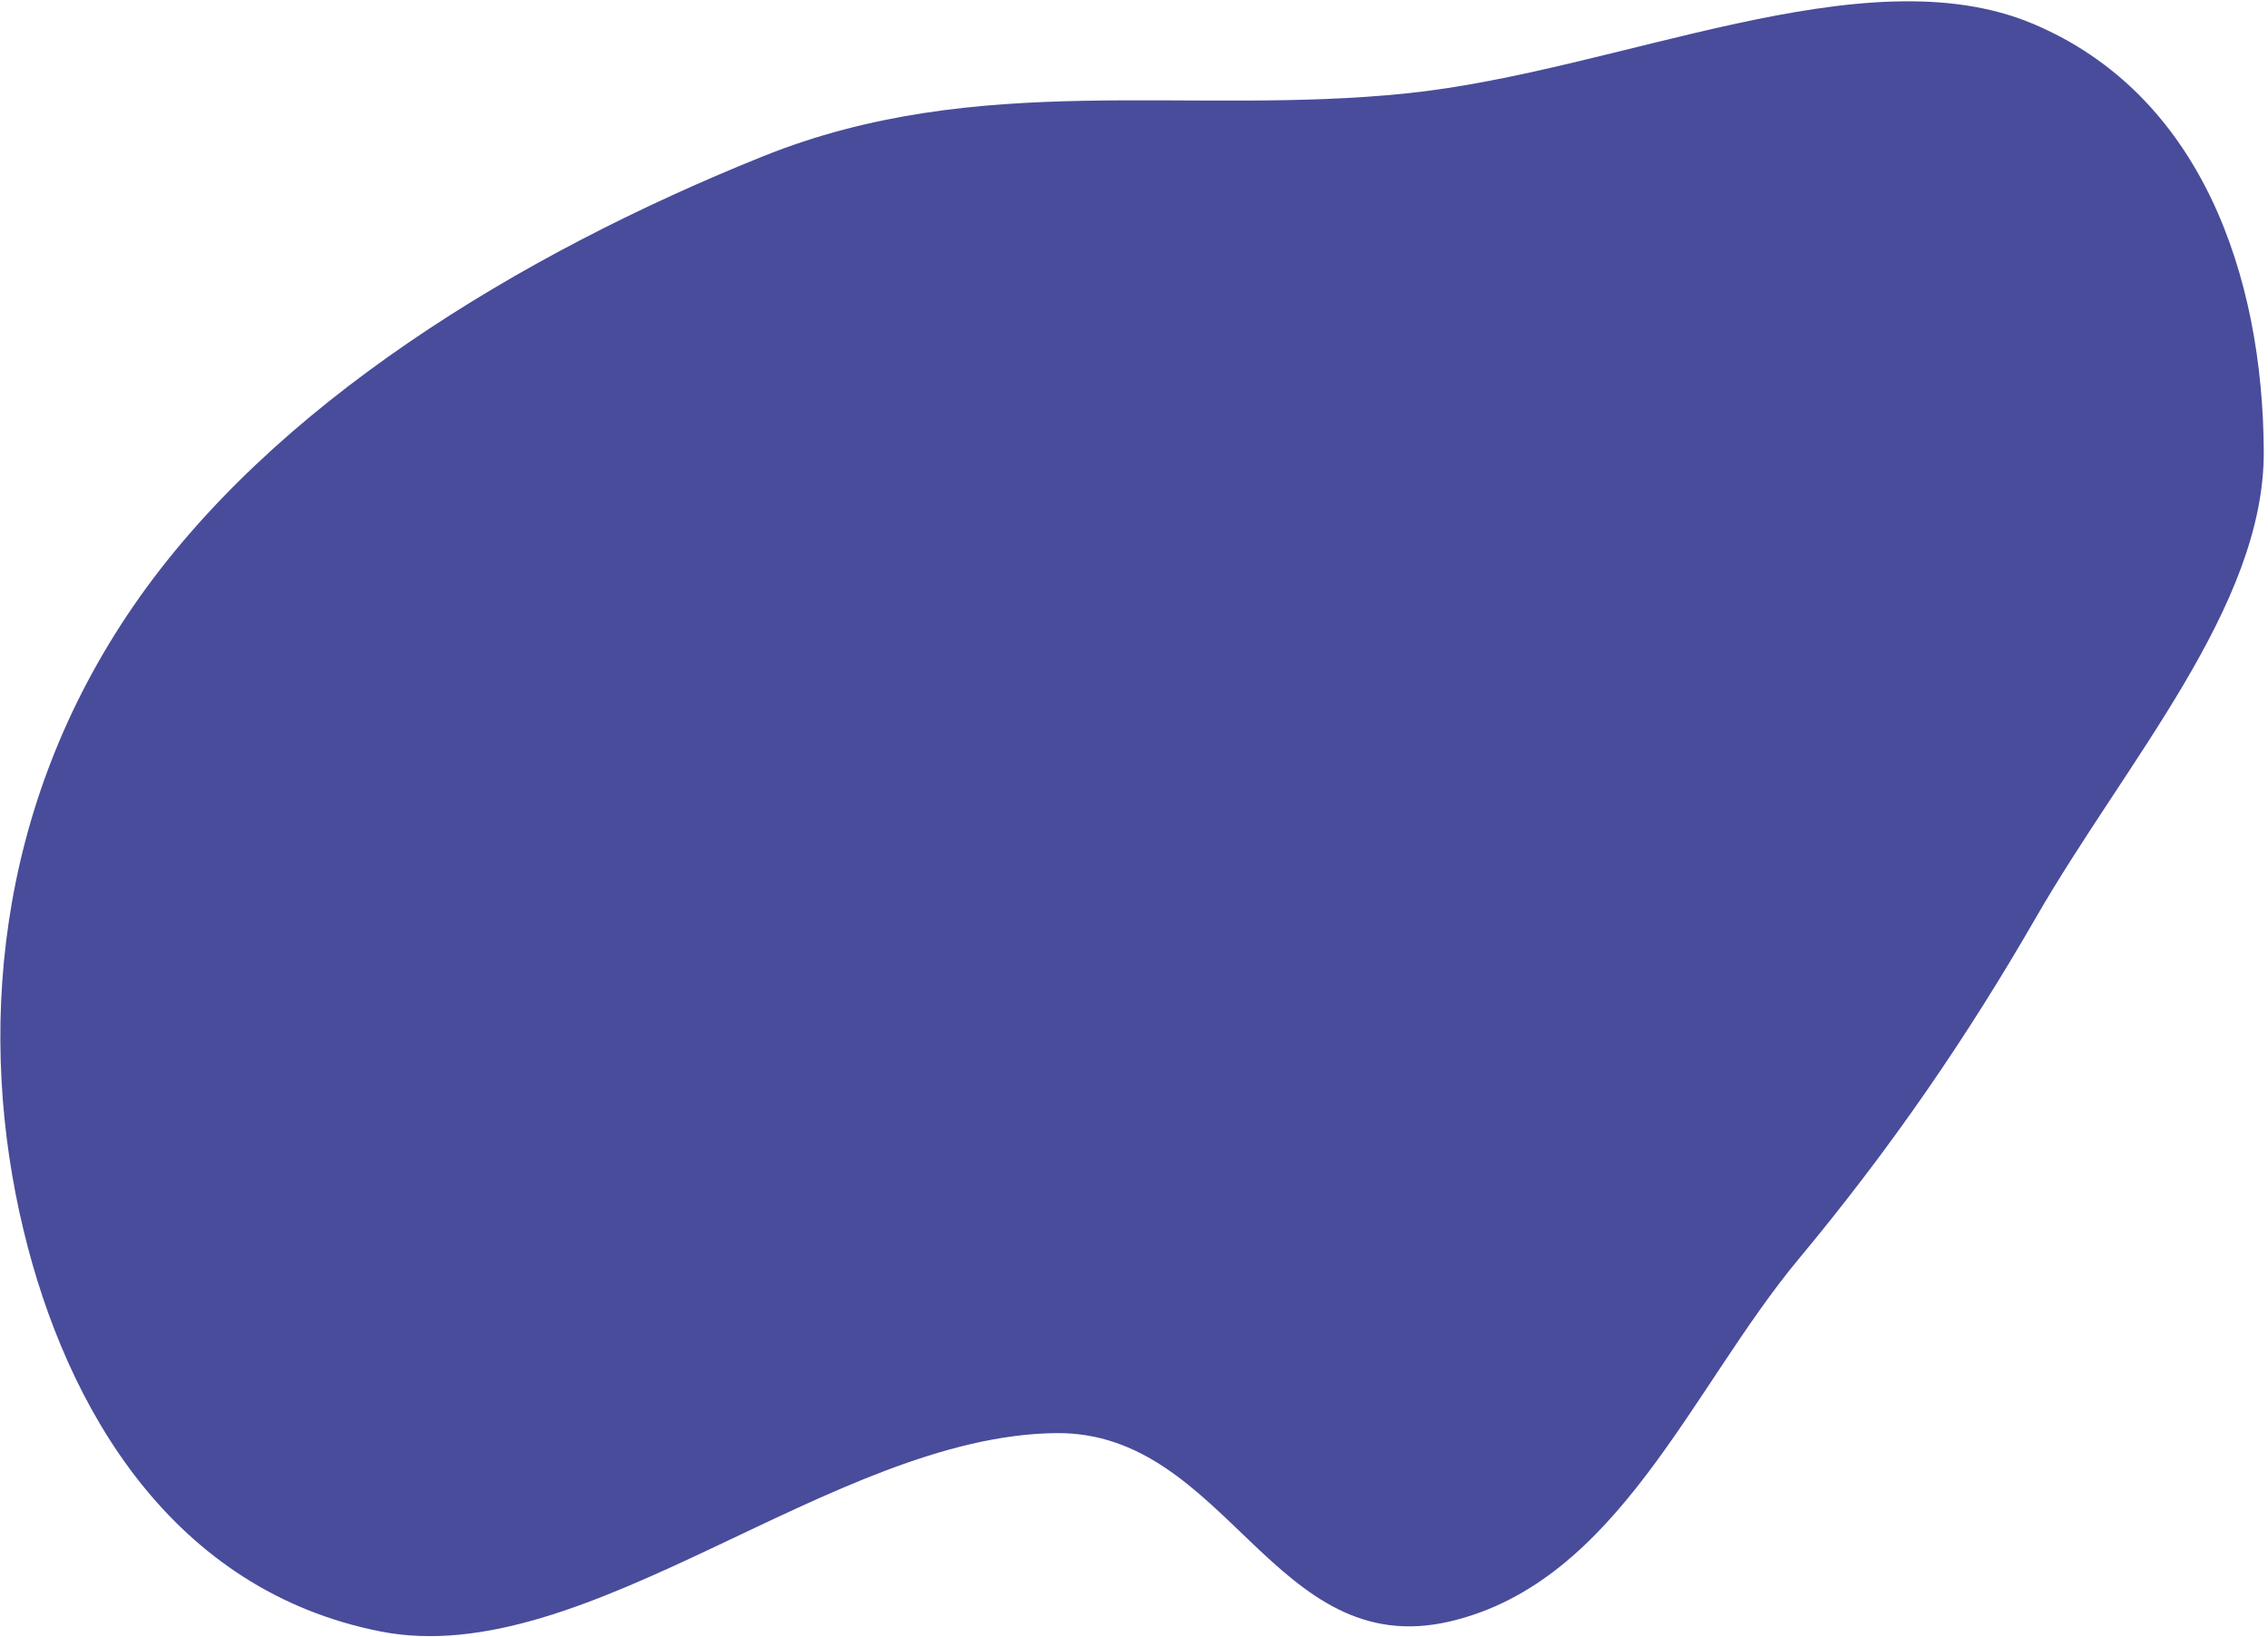
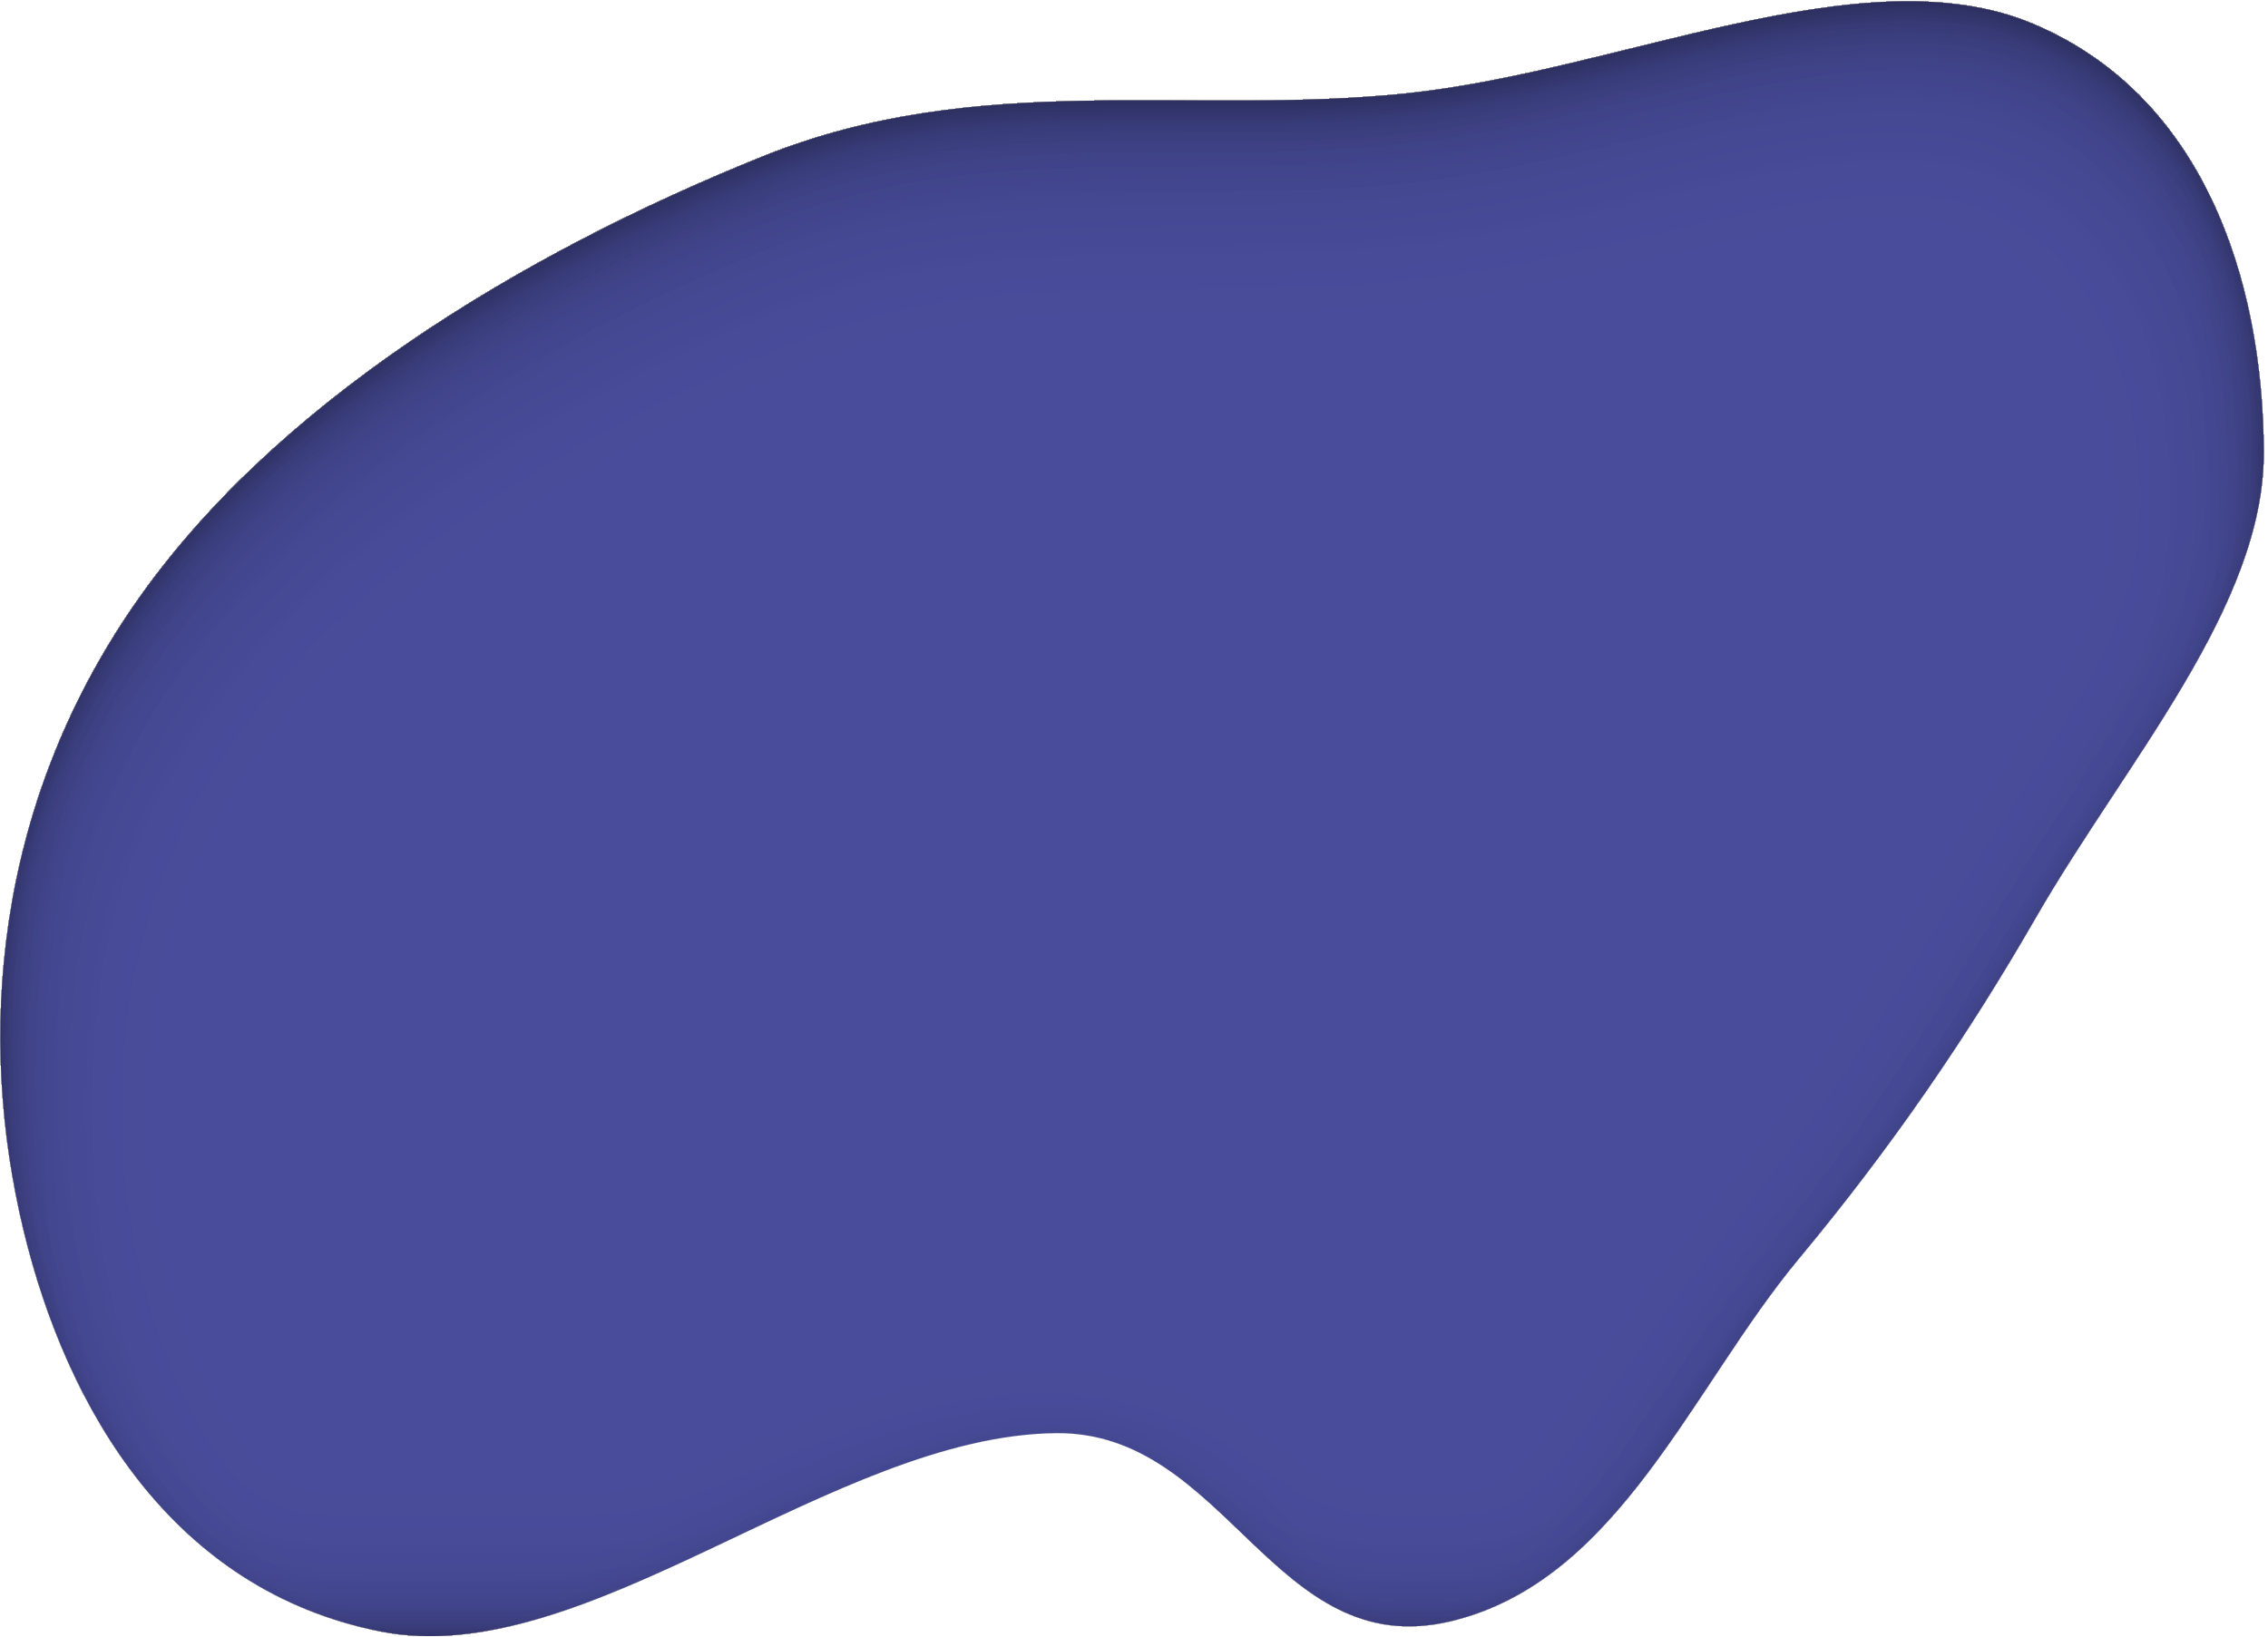
<svg xmlns="http://www.w3.org/2000/svg" width="514" height="371" viewBox="0 0 514 371" fill="none">
-   <path d="M328.627 367.572C288.665 376.953 278.081 324.522 239.381 324.887C188.745 325.366 132.88 379.012 86.304 369.861C39.031 360.572 15.07 319.317 5.336 278.9C-5.192 235.187 -1.377 183.319 30.294 137.303C61.592 91.827 117.526 57.724 172.889 35.45C221.945 15.713 269.24 26.351 319.014 21.143C367.133 16.109 422.349 -10.679 460.61 5.346C498.938 21.399 512.882 62.736 513.039 102.409C513.178 137.497 481.807 172.59 461.412 208.004C445.828 235.063 428.682 260.123 407.659 285.387C383.295 314.666 366.749 358.624 328.627 367.572Z" fill="#484C9A" />
+   <g filter="url(#filter0_iiii_522_561)">
+     <path d="M328.627 367.572C288.665 376.953 278.081 324.522 239.381 324.887C188.745 325.366 132.88 379.012 86.304 369.861C39.031 360.572 15.07 319.317 5.336 278.9C-5.192 235.187 -1.377 183.319 30.294 137.303C61.592 91.827 117.526 57.724 172.889 35.45C221.945 15.713 269.24 26.351 319.014 21.143C367.133 16.109 422.349 -10.679 460.61 5.346C498.938 21.399 512.882 62.736 513.039 102.409C513.178 137.497 481.807 172.59 461.412 208.004C445.828 235.063 428.682 260.123 407.659 285.387C383.295 314.666 366.749 358.624 328.627 367.572Z" fill="#484C9A" />
+   </g>
+   <defs>
+     <filter id="filter0_iiii_522_561" x="0.078" y="0.296" width="512.961" height="386.615" filterUnits="userSpaceOnUse" color-interpolation-filters="sRGB">
+       <feFlood flood-opacity="0" result="BackgroundImageFix" />
+       <feBlend mode="normal" in="SourceGraphic" in2="BackgroundImageFix" result="shape" />
+       <feColorMatrix in="SourceAlpha" type="matrix" values="0 0 0 0 0 0 0 0 0 0 0 0 0 0 0 0 0 0 127 0" result="hardAlpha" />
+       <feOffset dy="16" />
+       <feGaussianBlur stdDeviation="16" />
+       <feComposite in2="hardAlpha" operator="arithmetic" k2="-1" k3="1" />
+       <feColorMatrix type="matrix" values="0 0 0 0 0 0 0 0 0 0 0 0 0 0 0 0 0 0 0.16 0" />
+       <feBlend mode="normal" in2="shape" result="effect1_innerShadow_522_561" />
+       <feColorMatrix in="SourceAlpha" type="matrix" values="0 0 0 0 0 0 0 0 0 0 0 0 0 0 0 0 0 0 127 0" result="hardAlpha" />
+       <feOffset dy="8" />
+       <feGaussianBlur stdDeviation="8" />
+       <feComposite in2="hardAlpha" operator="arithmetic" k2="-1" k3="1" />
+       <feColorMatrix type="matrix" values="0 0 0 0 0 0 0 0 0 0 0 0 0 0 0 0 0 0 0.12 0" />
+       <feBlend mode="normal" in2="effect1_innerShadow_522_561" result="effect2_innerShadow_522_561" />
+       <feColorMatrix in="SourceAlpha" type="matrix" values="0 0 0 0 0 0 0 0 0 0 0 0 0 0 0 0 0 0 127 0" result="hardAlpha" />
+       <feOffset dy="4" />
+       <feGaussianBlur stdDeviation="4" />
+       <feComposite in2="hardAlpha" operator="arithmetic" k2="-1" k3="1" />
+       <feColorMatrix type="matrix" values="0 0 0 0 0 0 0 0 0 0 0 0 0 0 0 0 0 0 0.12 0" />
+       <feBlend mode="normal" in2="effect2_innerShadow_522_561" result="effect3_innerShadow_522_561" />
+       <feColorMatrix in="SourceAlpha" type="matrix" values="0 0 0 0 0 0 0 0 0 0 0 0 0 0 0 0 0 0 127 0" result="hardAlpha" />
+       <feOffset dy="2" />
+       <feGaussianBlur stdDeviation="2" />
+       <feComposite in2="hardAlpha" operator="arithmetic" k2="-1" k3="1" />
+       <feColorMatrix type="matrix" values="0 0 0 0 0 0 0 0 0 0 0 0 0 0 0 0 0 0 0.12 0" />
+       <feBlend mode="normal" in2="effect3_innerShadow_522_561" result="effect4_innerShadow_522_561" />
+     </filter>
+   </defs>
</svg>
